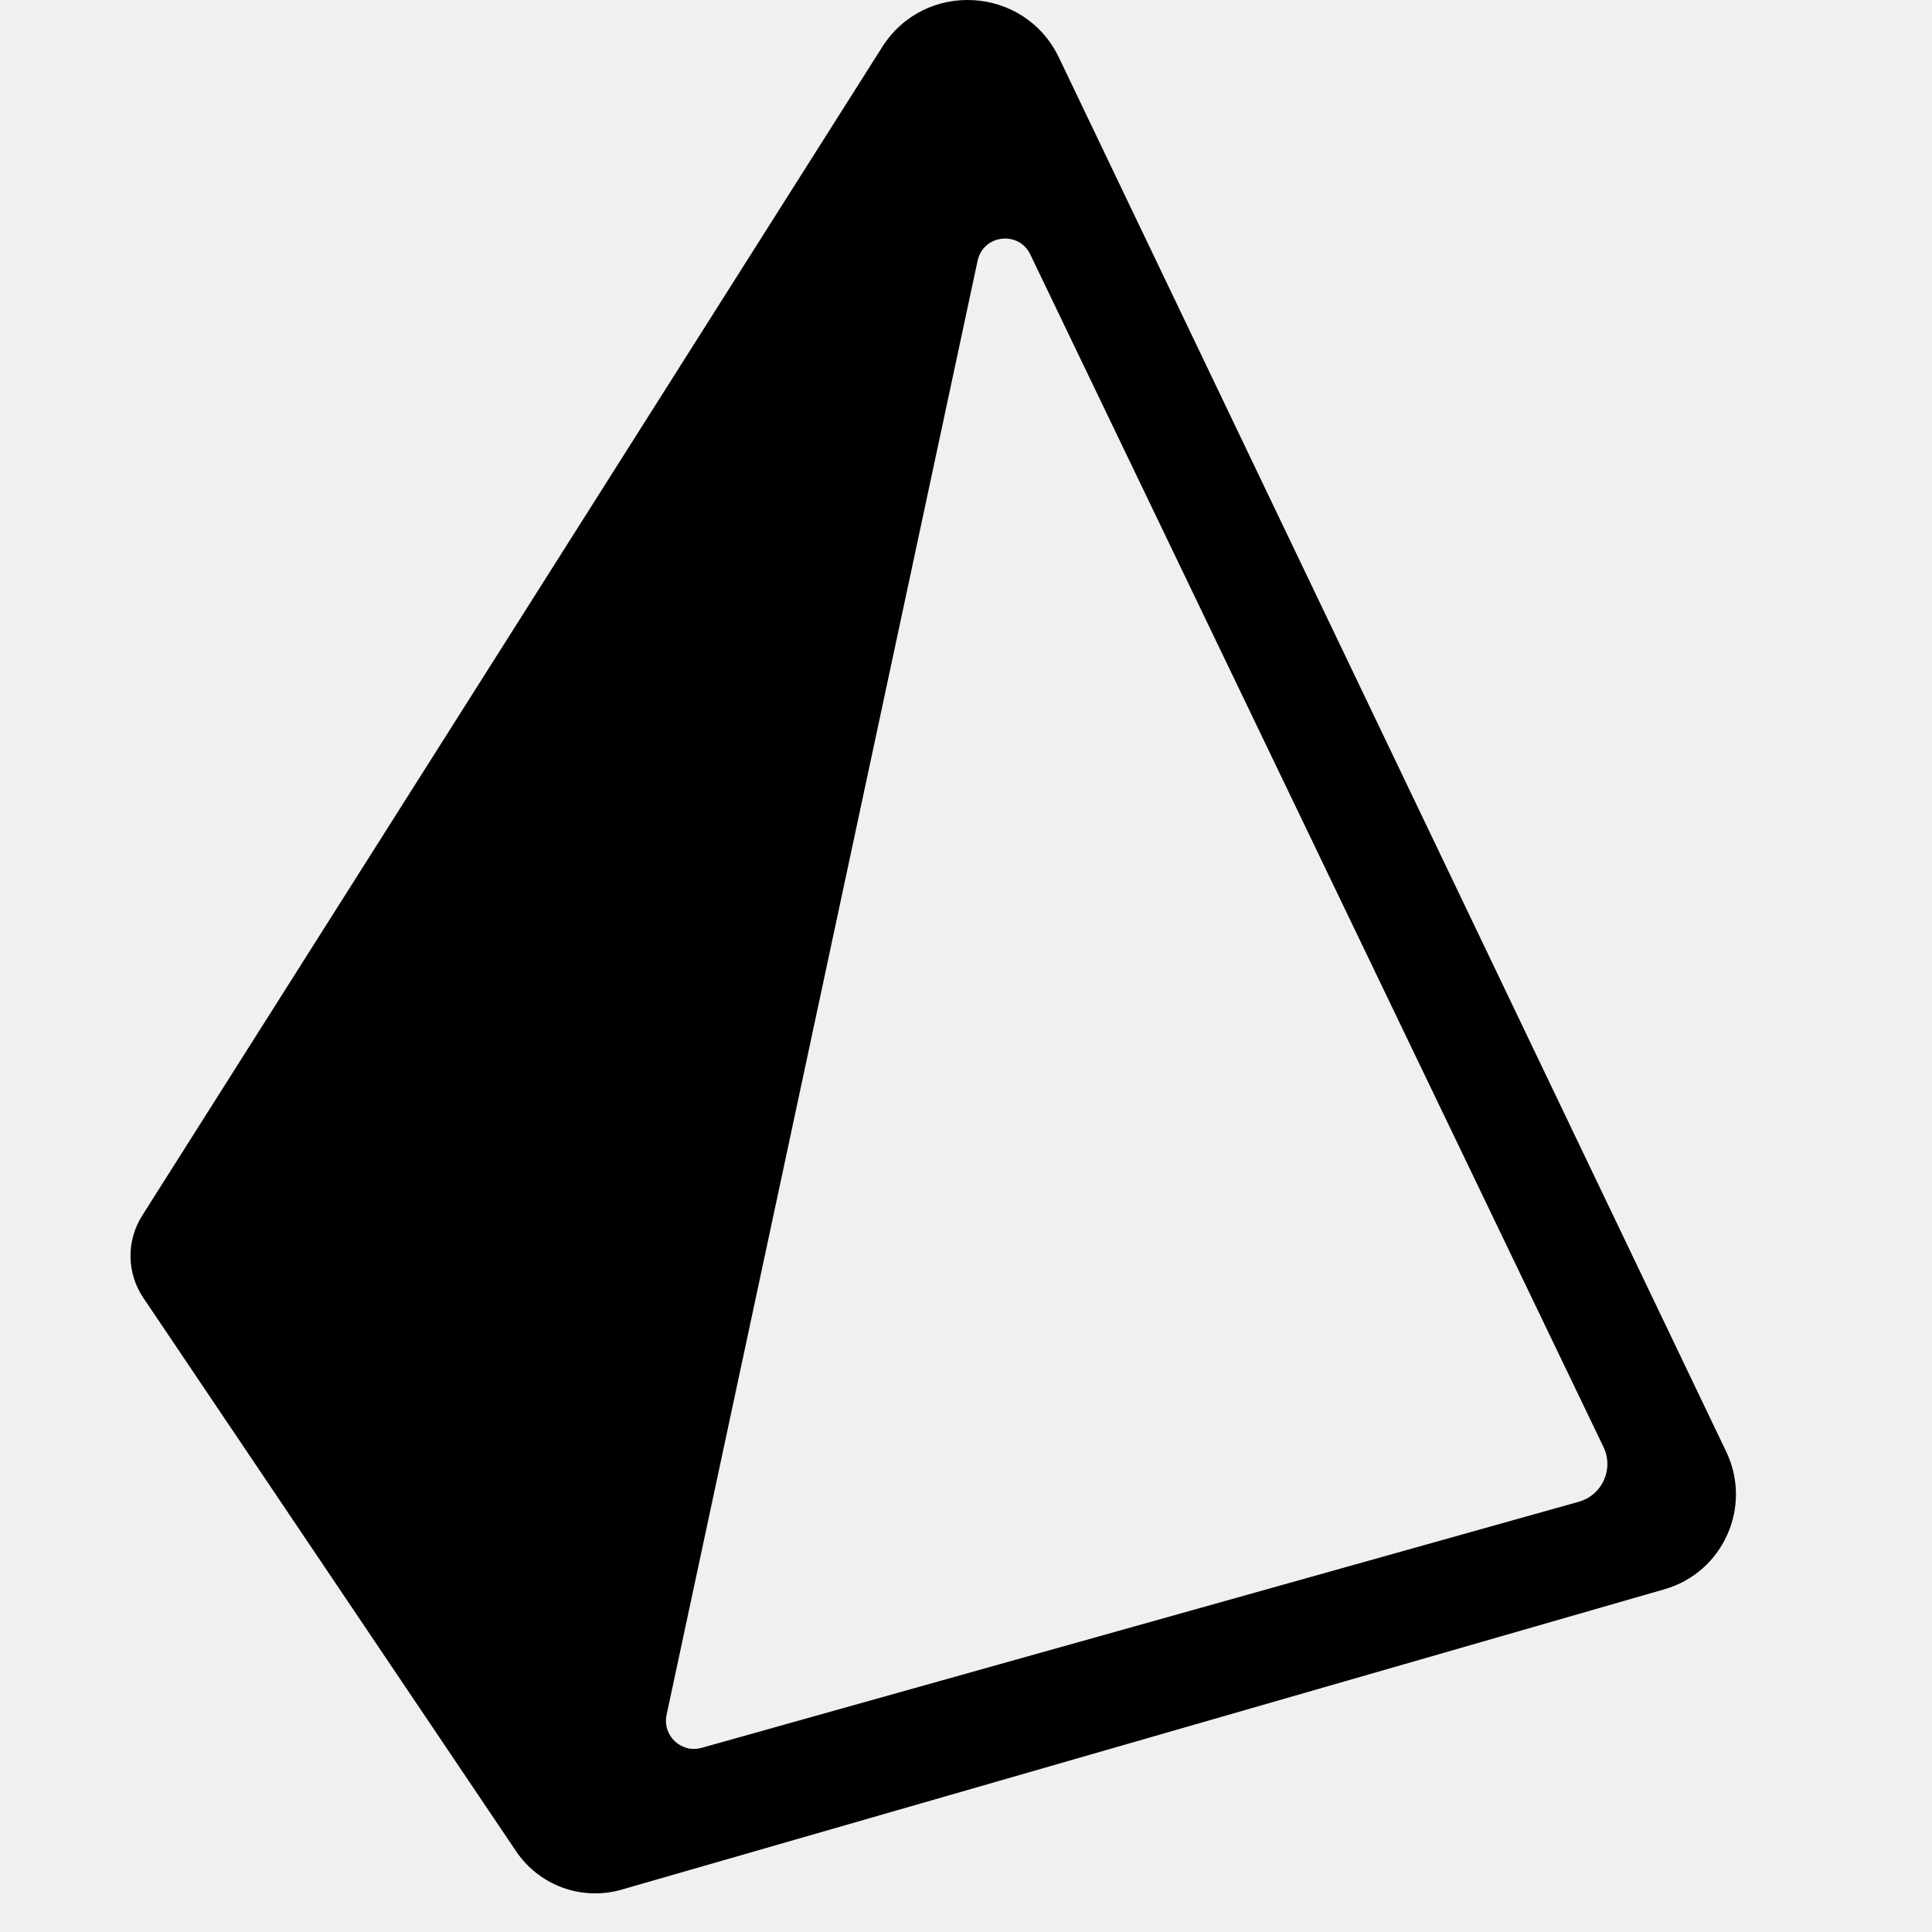
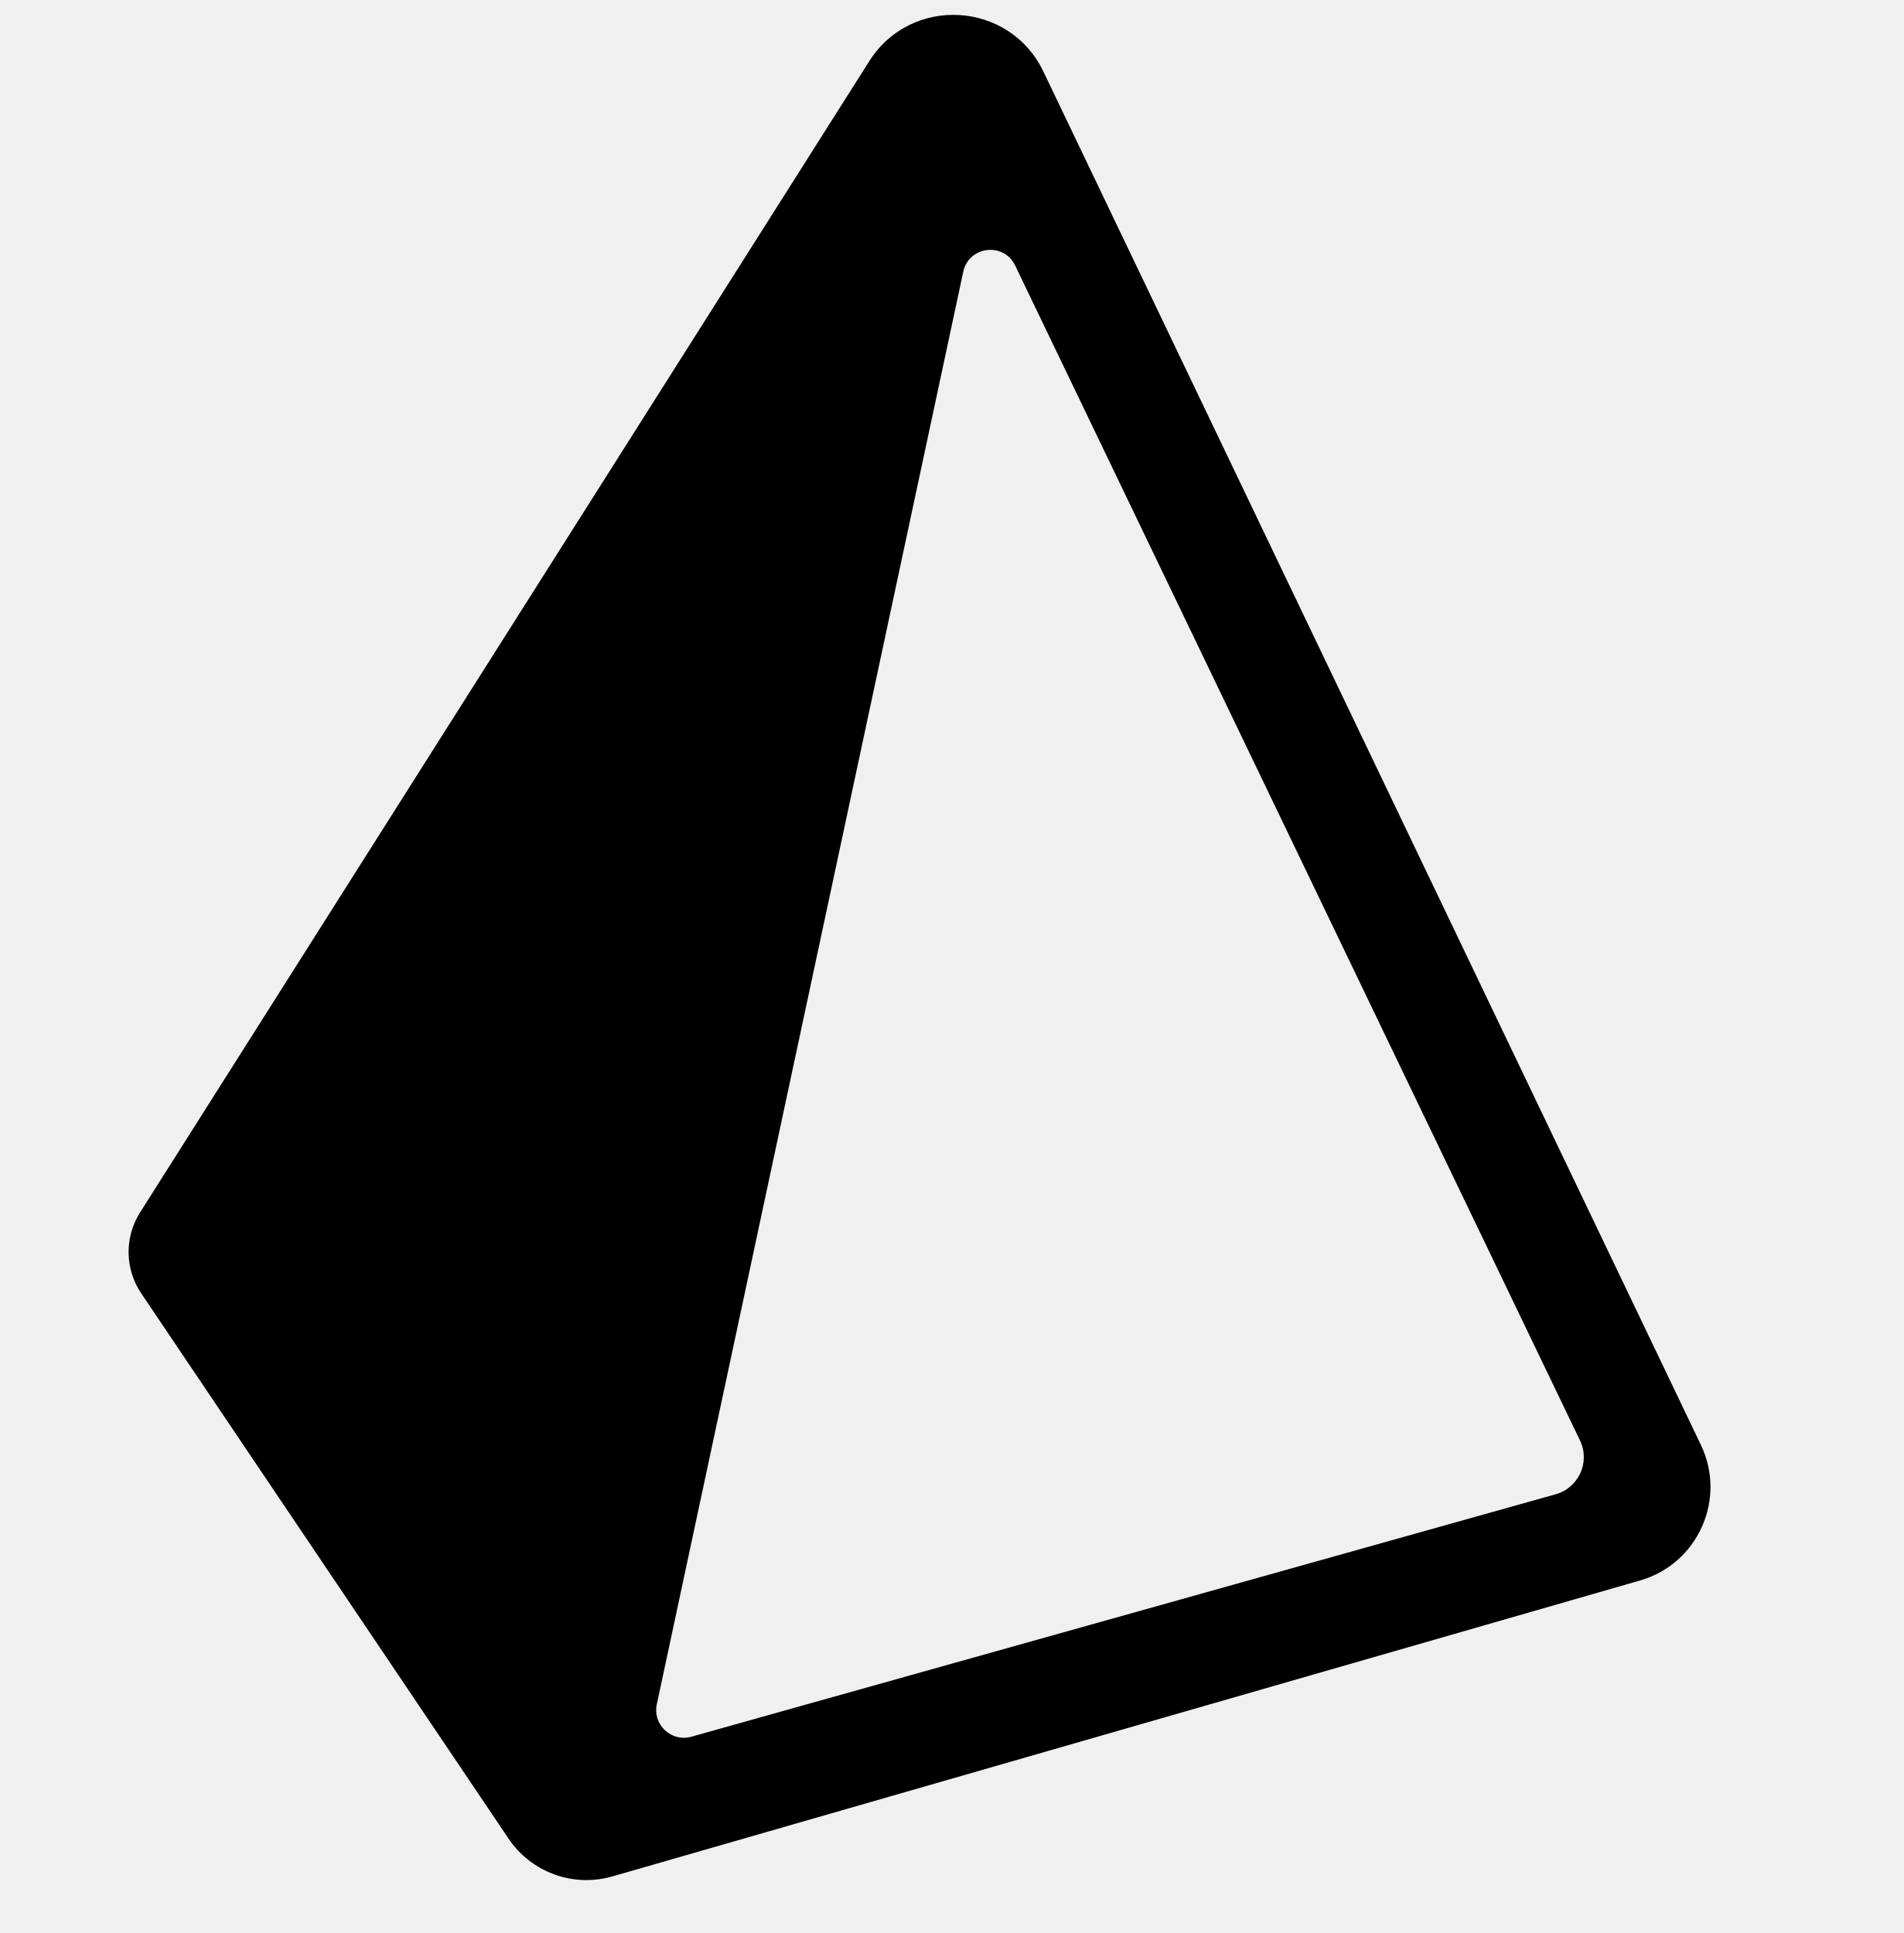
- <svg xmlns="http://www.w3.org/2000/svg" viewBox="0 0 50 50" width="50px" height="50px">
-   <path d="M44.674,37.568L27.405,1.49c-0.89-1.859-3.473-2.012-4.575-0.271L3.679,31.461c-0.413,0.652-0.401,1.486,0.03,2.126 l9.647,14.323c0.599,0.889,1.7,1.29,2.729,0.994l26.994-7.775C44.596,40.692,45.357,38.994,44.674,37.568z M40.86,38.865 l-22.703,6.369c-0.526,0.148-1.02-0.318-0.906-0.853L25.3,6.749c0.145-0.678,1.064-0.788,1.364-0.163l14.843,30.881 C41.766,38.033,41.459,38.697,40.86,38.865z" />
+ <svg xmlns="http://www.w3.org/2000/svg" width="64" height="65" viewBox="0 0 64 65" fill="none">
+   <g clip-path="url(#clip0_587_120)">
+     <path d="M57.183 48.587L35.079 2.407C33.94 0.028 30.633 -0.168 29.223 2.06L4.709 40.77C4.181 41.605 4.196 42.672 4.748 43.491L17.096 61.825C17.863 62.963 19.272 63.476 20.589 63.097L55.141 53.145C57.083 52.586 58.057 50.412 57.183 48.587ZM52.301 50.247L23.241 58.4C22.568 58.589 21.936 57.992 22.082 57.308L32.384 9.139C32.57 8.271 33.746 8.13 34.13 8.93L53.129 48.458C53.461 49.182 53.068 50.032 52.301 50.247Z" fill="black" />
+   </g>
+   <defs>
+     <clipPath id="clip0_587_120">
+       <rect width="64" height="64" fill="white" transform="translate(0 0.5)" />
+     </clipPath>
+   </defs>
</svg>
